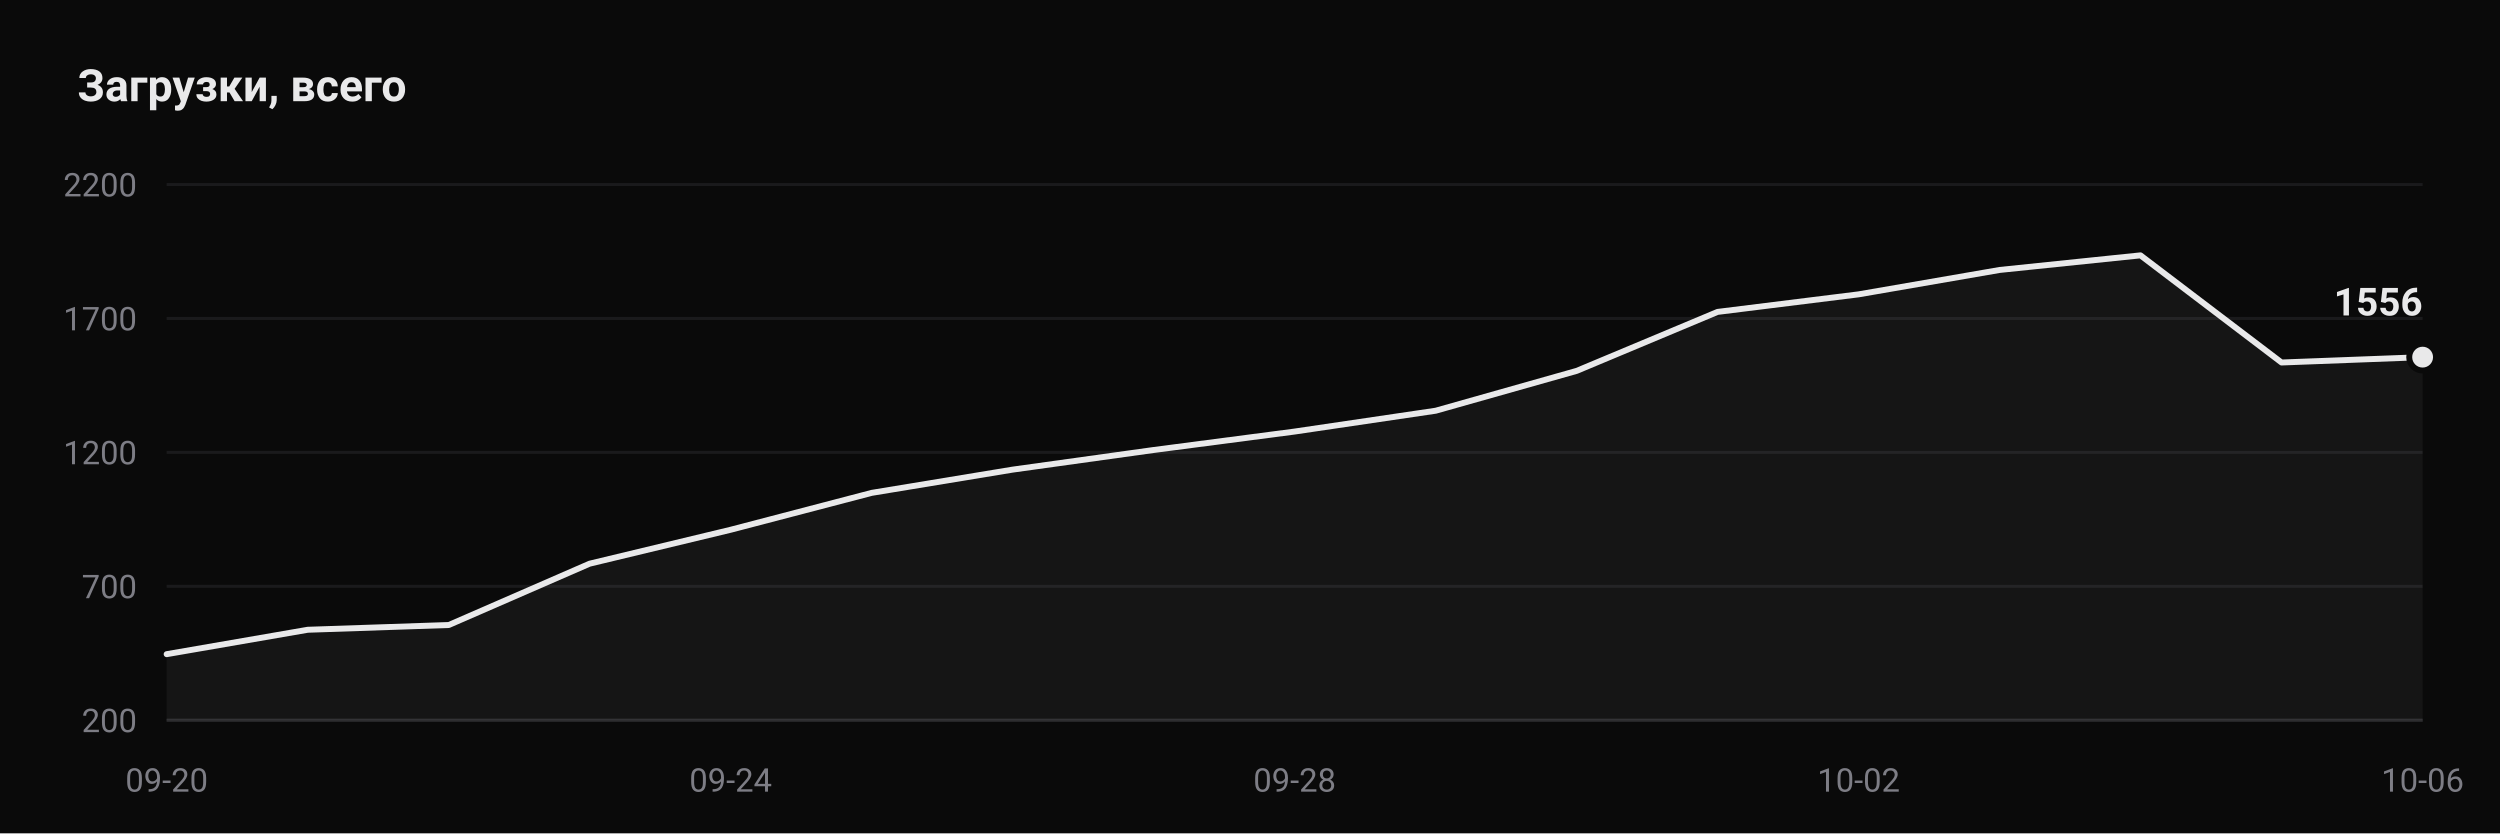
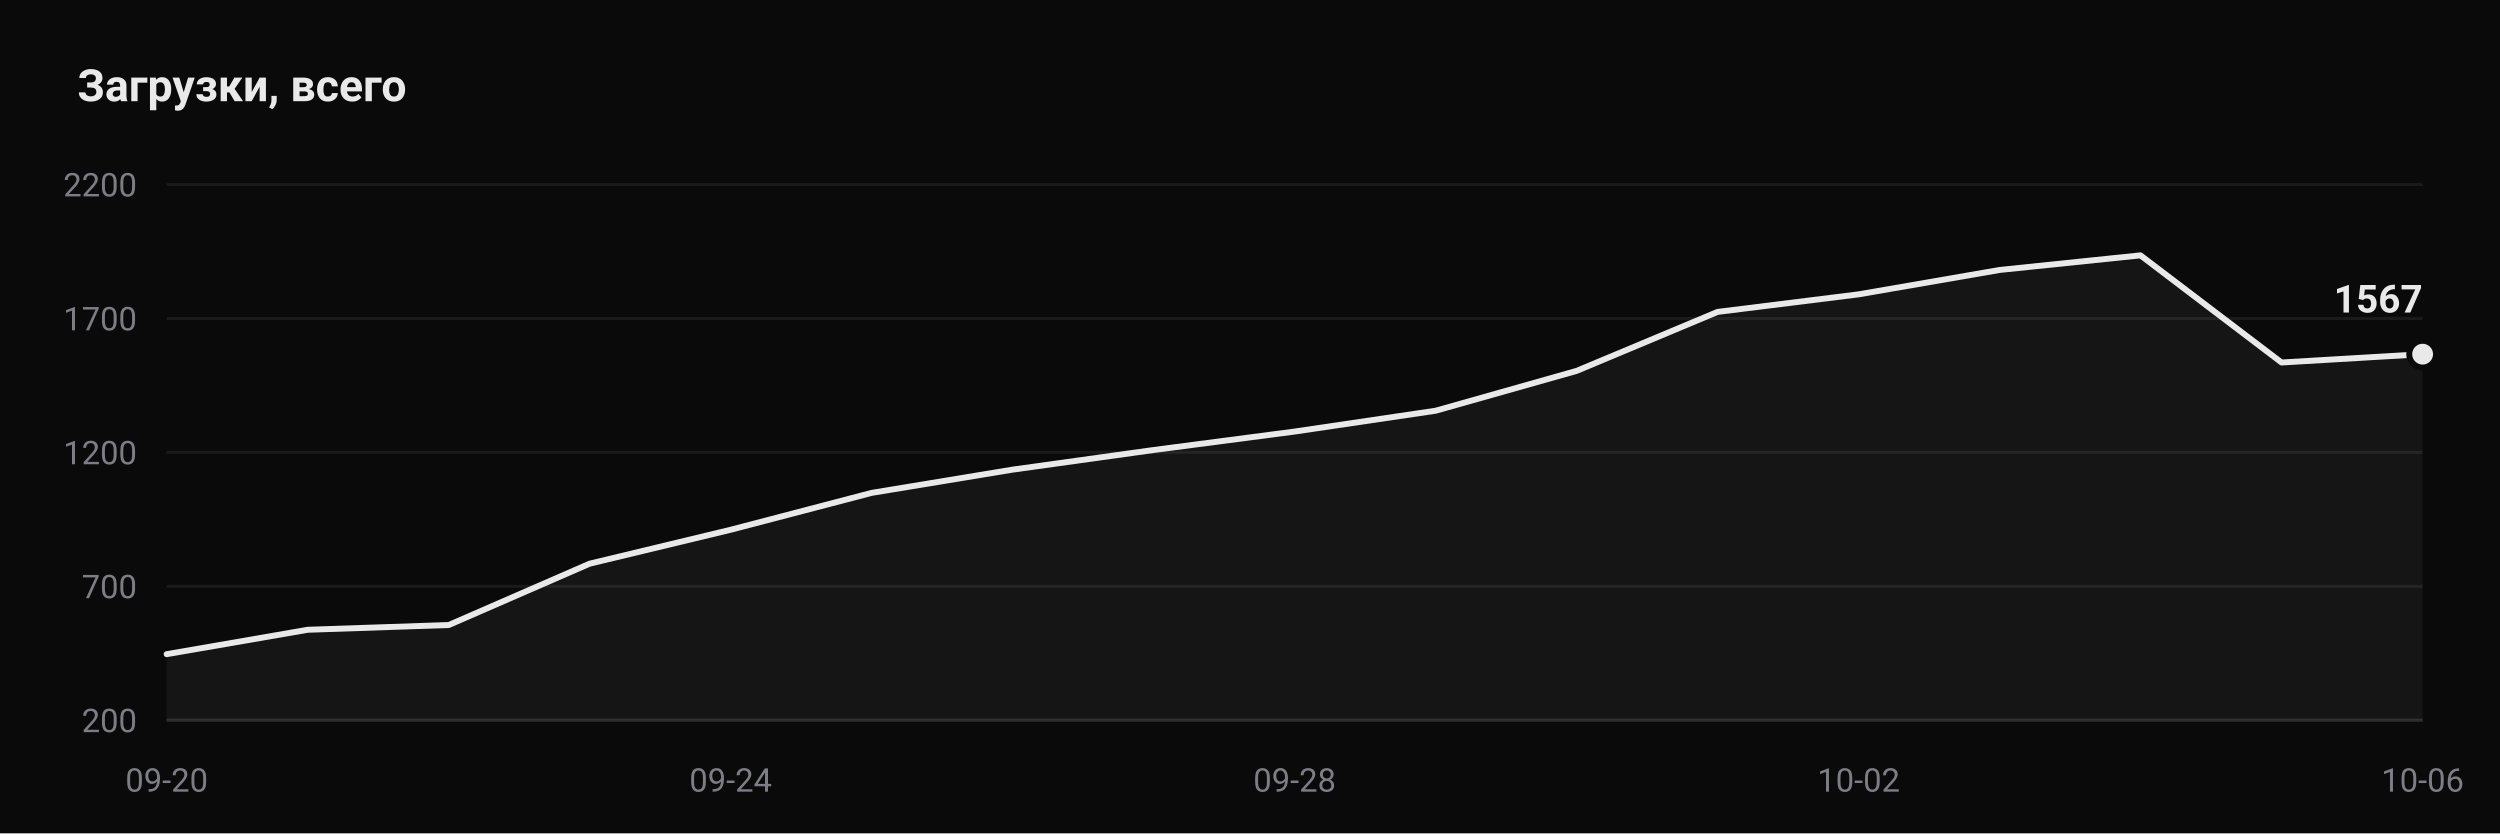
- <svg xmlns="http://www.w3.org/2000/svg" viewBox="0 0 840 280" width="840" height="280" role="img" aria-label="Downloads: 1556">
+ <svg xmlns="http://www.w3.org/2000/svg" viewBox="0 0 840 280" width="840" height="280" role="img" aria-label="Downloads: 1567">
  <rect width="840" height="280" fill="#0a0a0a" />
  <text x="26" y="34" font-family="ui-sans-serif, -apple-system, Segoe UI, Roboto, Helvetica, Arial, sans-serif" font-size="15" font-weight="600" fill="#e9e9ea">Загрузки, всего</text>
  <line x1="56" y1="242.0" x2="814" y2="242.0" stroke="#1a1a1c" stroke-width="1" />
  <text x="46" y="246.0" text-anchor="end" font-family="ui-sans-serif, -apple-system, Segoe UI, Roboto, Helvetica, Arial, sans-serif" font-size="11" fill="#7d7d85">200</text>
  <line x1="56" y1="197.0" x2="814" y2="197.0" stroke="#1a1a1c" stroke-width="1" />
  <text x="46" y="201.0" text-anchor="end" font-family="ui-sans-serif, -apple-system, Segoe UI, Roboto, Helvetica, Arial, sans-serif" font-size="11" fill="#7d7d85">700</text>
  <line x1="56" y1="152.0" x2="814" y2="152.0" stroke="#1a1a1c" stroke-width="1" />
  <text x="46" y="156.0" text-anchor="end" font-family="ui-sans-serif, -apple-system, Segoe UI, Roboto, Helvetica, Arial, sans-serif" font-size="11" fill="#7d7d85">1200</text>
  <line x1="56" y1="107.0" x2="814" y2="107.0" stroke="#1a1a1c" stroke-width="1" />
  <text x="46" y="111.0" text-anchor="end" font-family="ui-sans-serif, -apple-system, Segoe UI, Roboto, Helvetica, Arial, sans-serif" font-size="11" fill="#7d7d85">1700</text>
  <line x1="56" y1="62.0" x2="814" y2="62.0" stroke="#1a1a1c" stroke-width="1" />
  <text x="46" y="66.0" text-anchor="end" font-family="ui-sans-serif, -apple-system, Segoe UI, Roboto, Helvetica, Arial, sans-serif" font-size="11" fill="#7d7d85">2200</text>
  <line x1="56" y1="242.0" x2="814" y2="242.0" stroke="#2a2a2d" stroke-width="1" />
-   <path d="M 56.0 242.0 L 56.0 219.8 L 103.4 211.6 L 150.8 210.0 L 198.1 189.4 L 245.5 178.0 L 292.9 165.6 L 340.2 157.8 L 387.6 151.2 L 435.0 145.0 L 482.4 138.0 L 529.8 124.6 L 577.1 104.8 L 624.5 98.9 L 671.9 90.7 L 719.2 85.8 L 766.6 121.8 L 814.0 120.0 L 814.0 242.0 Z" fill="#e9e9ea" fill-opacity="0.05" />
-   <polyline points="56.0,219.8 103.4,211.6 150.8,210.0 198.1,189.4 245.5,178.0 292.9,165.6 340.2,157.8 387.6,151.2 435.0,145.0 482.4,138.0 529.8,124.6 577.1,104.8 624.5,98.9 671.9,90.7 719.2,85.8 766.6,121.8 814.0,120.0" fill="none" stroke="#e9e9ea" stroke-width="2" stroke-linejoin="round" stroke-linecap="round" />
-   <circle cx="814.0" cy="120.0" r="4.5" fill="#e9e9ea" stroke="#0a0a0a" stroke-width="2" />
-   <text x="814.0" y="106.0" text-anchor="end" font-family="ui-sans-serif, -apple-system, Segoe UI, Roboto, Helvetica, Arial, sans-serif" font-size="13" font-weight="600" fill="#e9e9ea">1556</text>
+   <path d="M 56.0 242.0 L 56.0 219.8 L 103.4 211.6 L 150.8 210.0 L 198.1 189.4 L 245.5 178.0 L 292.9 165.6 L 340.2 157.8 L 387.6 151.2 L 435.0 145.0 L 482.4 138.0 L 529.8 124.6 L 577.1 104.8 L 624.5 98.9 L 671.9 90.7 L 719.2 85.8 L 766.6 121.8 L 814.0 119.0 L 814.0 242.0 Z" fill="#e9e9ea" fill-opacity="0.05" />
+   <polyline points="56.0,219.8 103.4,211.6 150.8,210.0 198.1,189.4 245.5,178.0 292.9,165.6 340.2,157.8 387.6,151.2 435.0,145.0 482.4,138.0 529.8,124.6 577.1,104.8 624.5,98.9 671.9,90.7 719.2,85.8 766.6,121.8 814.0,119.0" fill="none" stroke="#e9e9ea" stroke-width="2" stroke-linejoin="round" stroke-linecap="round" />
+   <circle cx="814.0" cy="119.0" r="4.5" fill="#e9e9ea" stroke="#0a0a0a" stroke-width="2" />
+   <text x="814.0" y="105.0" text-anchor="end" font-family="ui-sans-serif, -apple-system, Segoe UI, Roboto, Helvetica, Arial, sans-serif" font-size="13" font-weight="600" fill="#e9e9ea">1567</text>
  <text x="56.0" y="266" text-anchor="middle" font-family="ui-sans-serif, -apple-system, Segoe UI, Roboto, Helvetica, Arial, sans-serif" font-size="11" fill="#7d7d85">09-20</text>
  <text x="245.5" y="266" text-anchor="middle" font-family="ui-sans-serif, -apple-system, Segoe UI, Roboto, Helvetica, Arial, sans-serif" font-size="11" fill="#7d7d85">09-24</text>
  <text x="435.0" y="266" text-anchor="middle" font-family="ui-sans-serif, -apple-system, Segoe UI, Roboto, Helvetica, Arial, sans-serif" font-size="11" fill="#7d7d85">09-28</text>
  <text x="624.5" y="266" text-anchor="middle" font-family="ui-sans-serif, -apple-system, Segoe UI, Roboto, Helvetica, Arial, sans-serif" font-size="11" fill="#7d7d85">10-02</text>
  <text x="814.0" y="266" text-anchor="middle" font-family="ui-sans-serif, -apple-system, Segoe UI, Roboto, Helvetica, Arial, sans-serif" font-size="11" fill="#7d7d85">10-06</text>
</svg>
